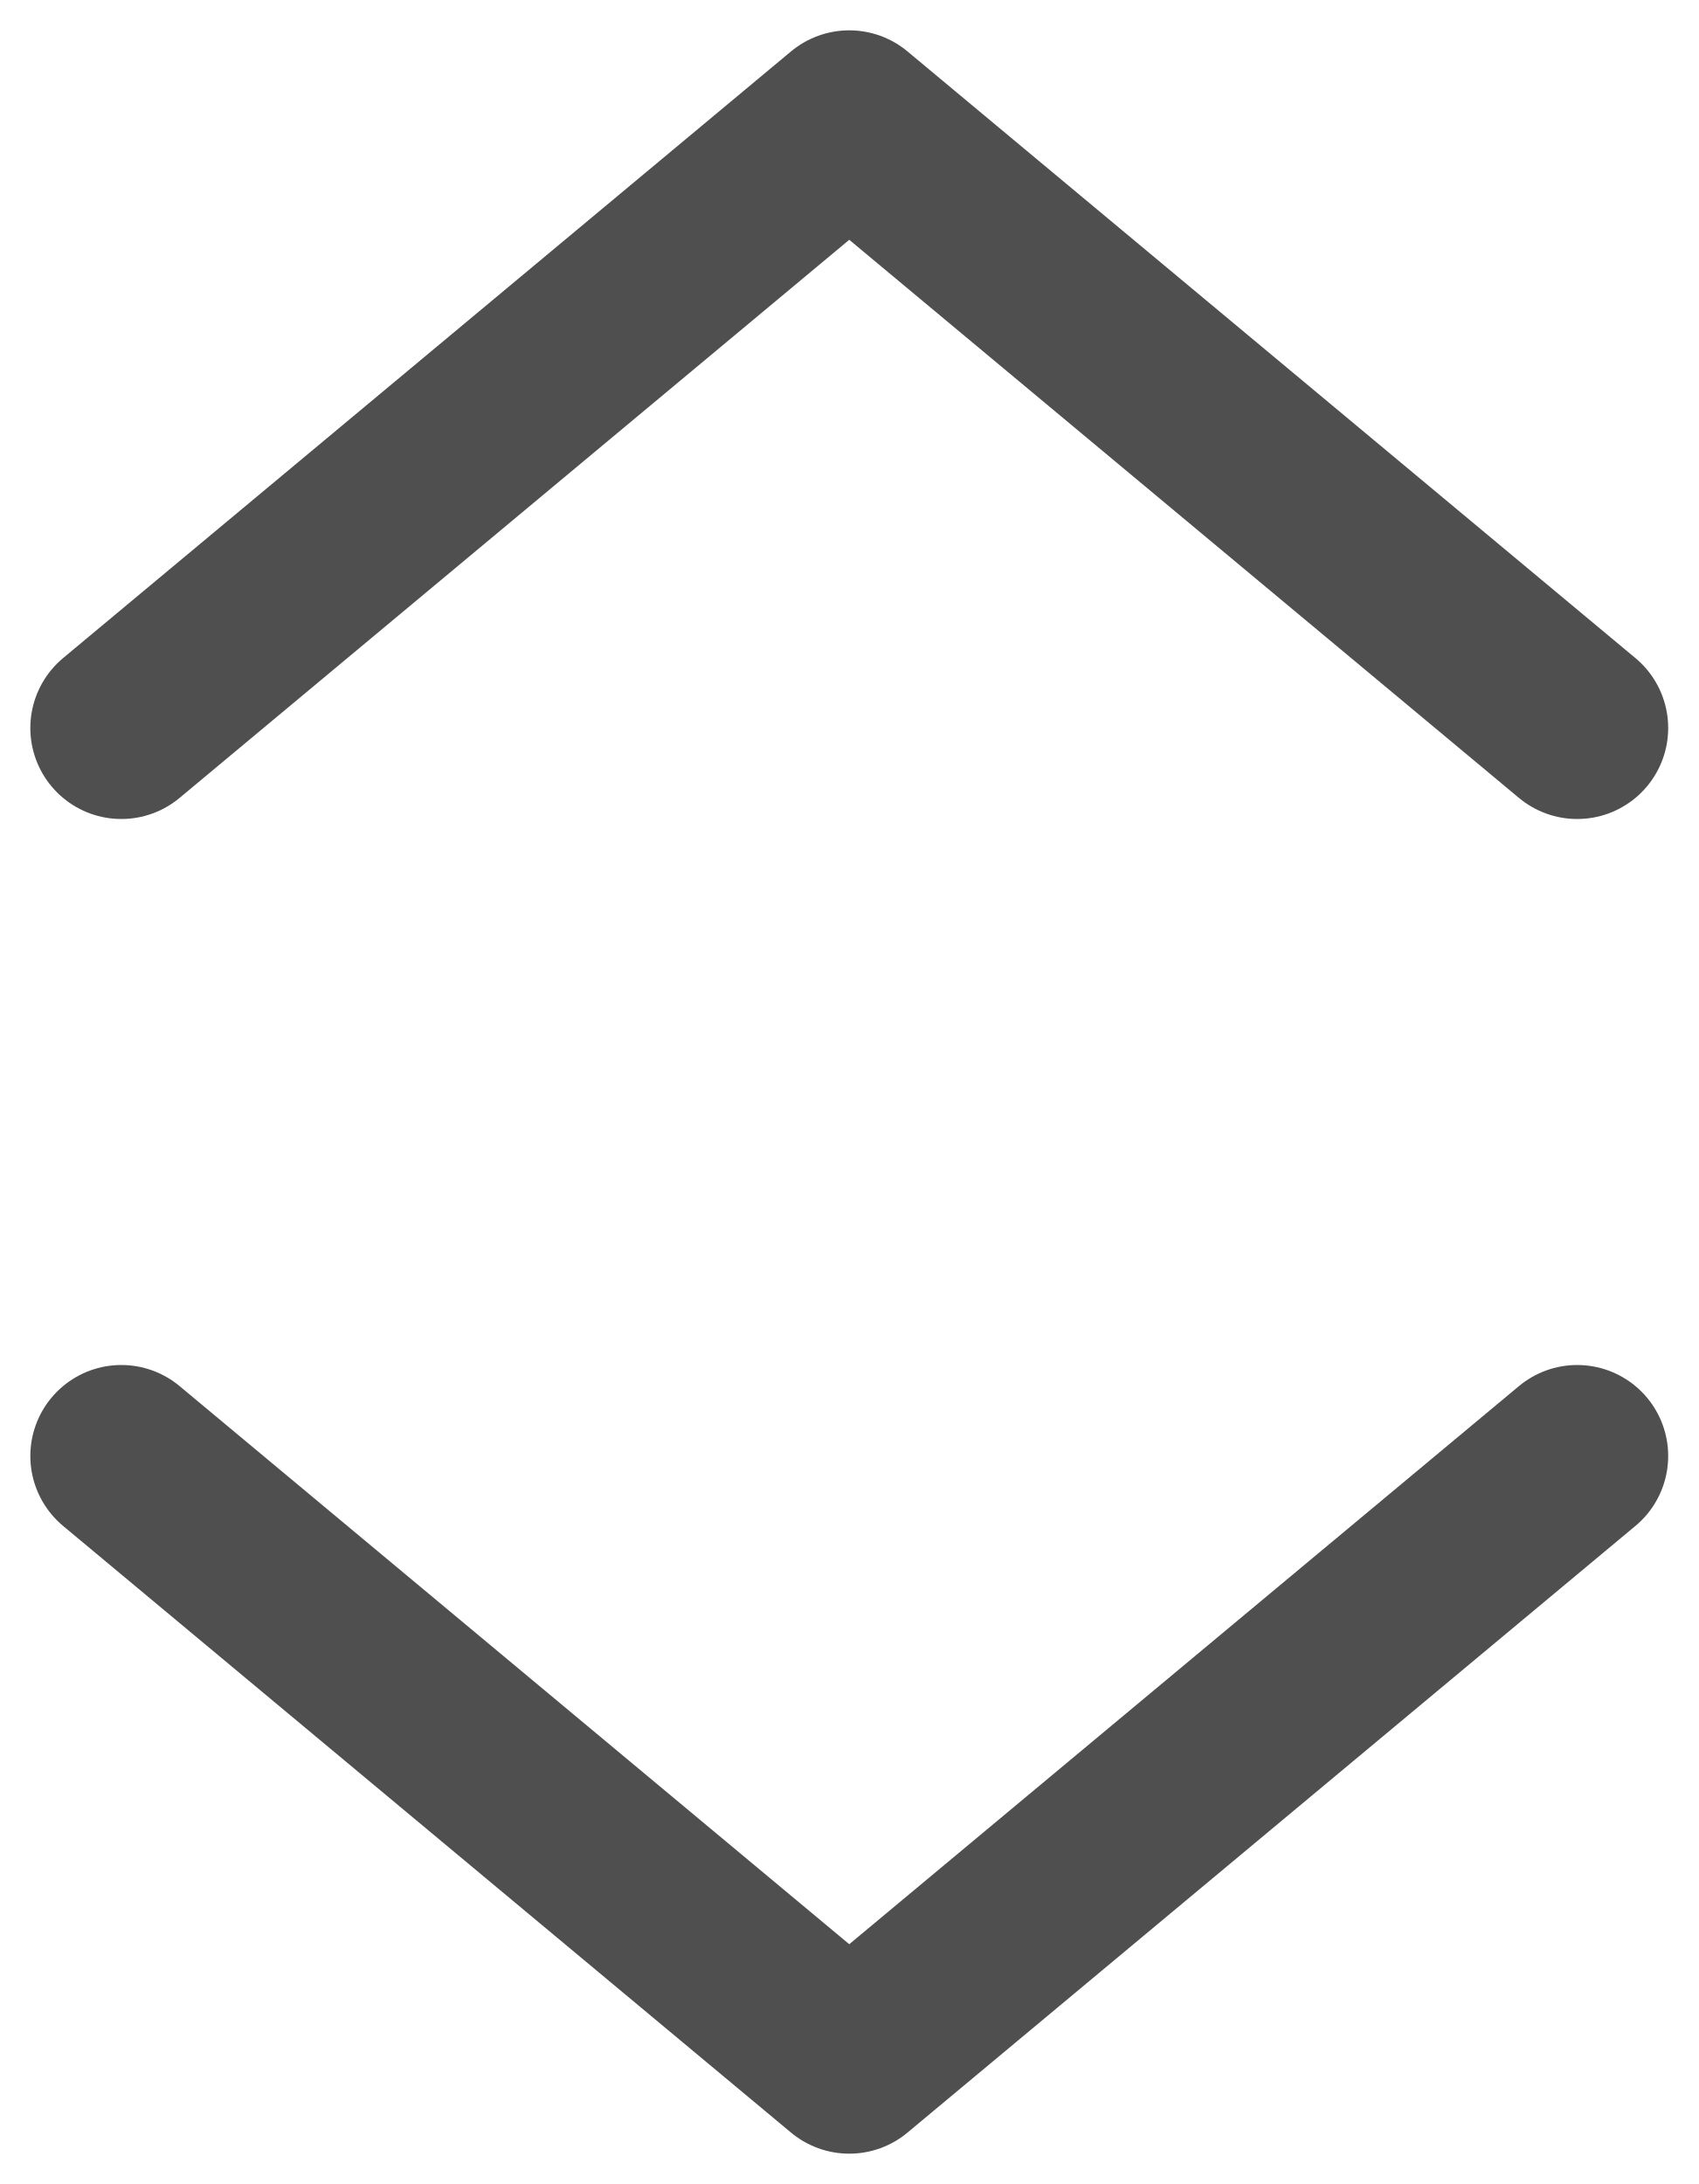
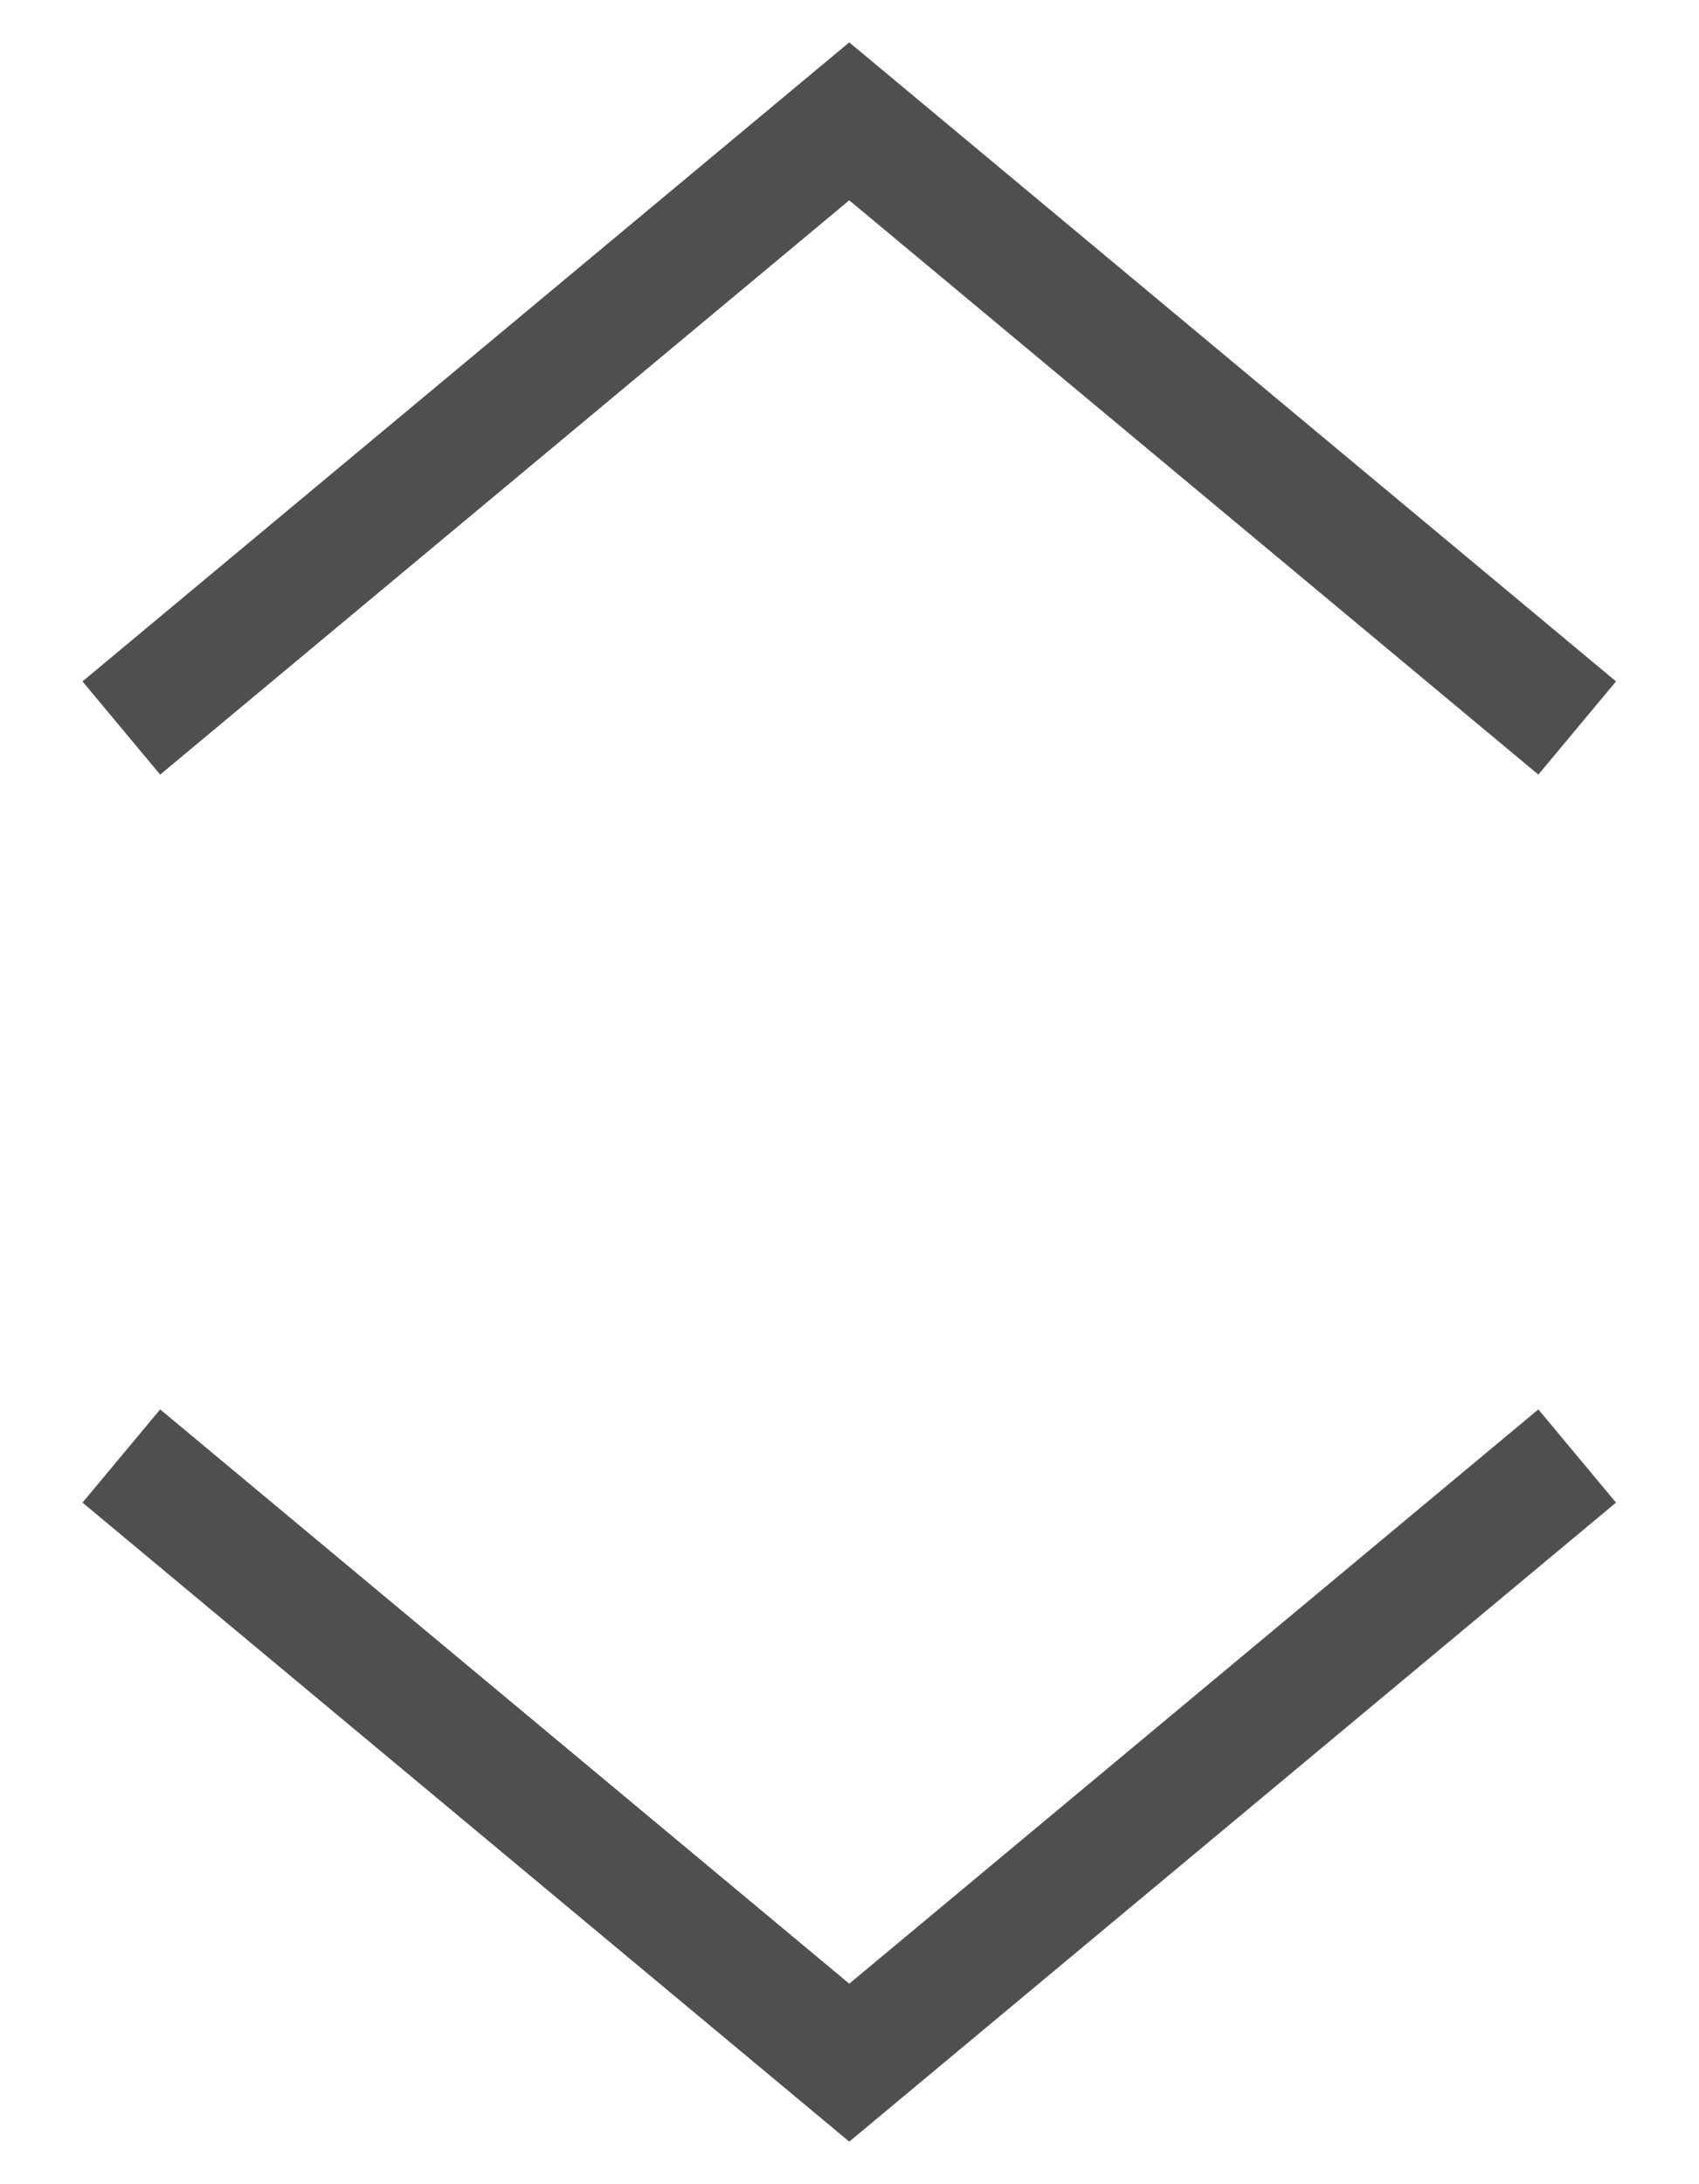
<svg xmlns="http://www.w3.org/2000/svg" width="14" height="18" viewBox="0 0 14 18" fill="none">
-   <path d="M1 12L7 17L13 12" stroke="#4F4F4F" stroke-width="1.5" stroke-linecap="round" stroke-linejoin="round" />
-   <path d="M13 6L7 1L1 6" stroke="#4F4F4F" stroke-width="1.5" stroke-linecap="round" stroke-linejoin="round" />
+   <path d="M1 12L7 17L13 12" stroke="#4F4F4F" strokeWidth="1.5" strokeLinecap="round" strokeLinejoin="round" />
+   <path d="M13 6L7 1L1 6" stroke="#4F4F4F" strokeWidth="1.5" strokeLinecap="round" strokeLinejoin="round" />
</svg>
